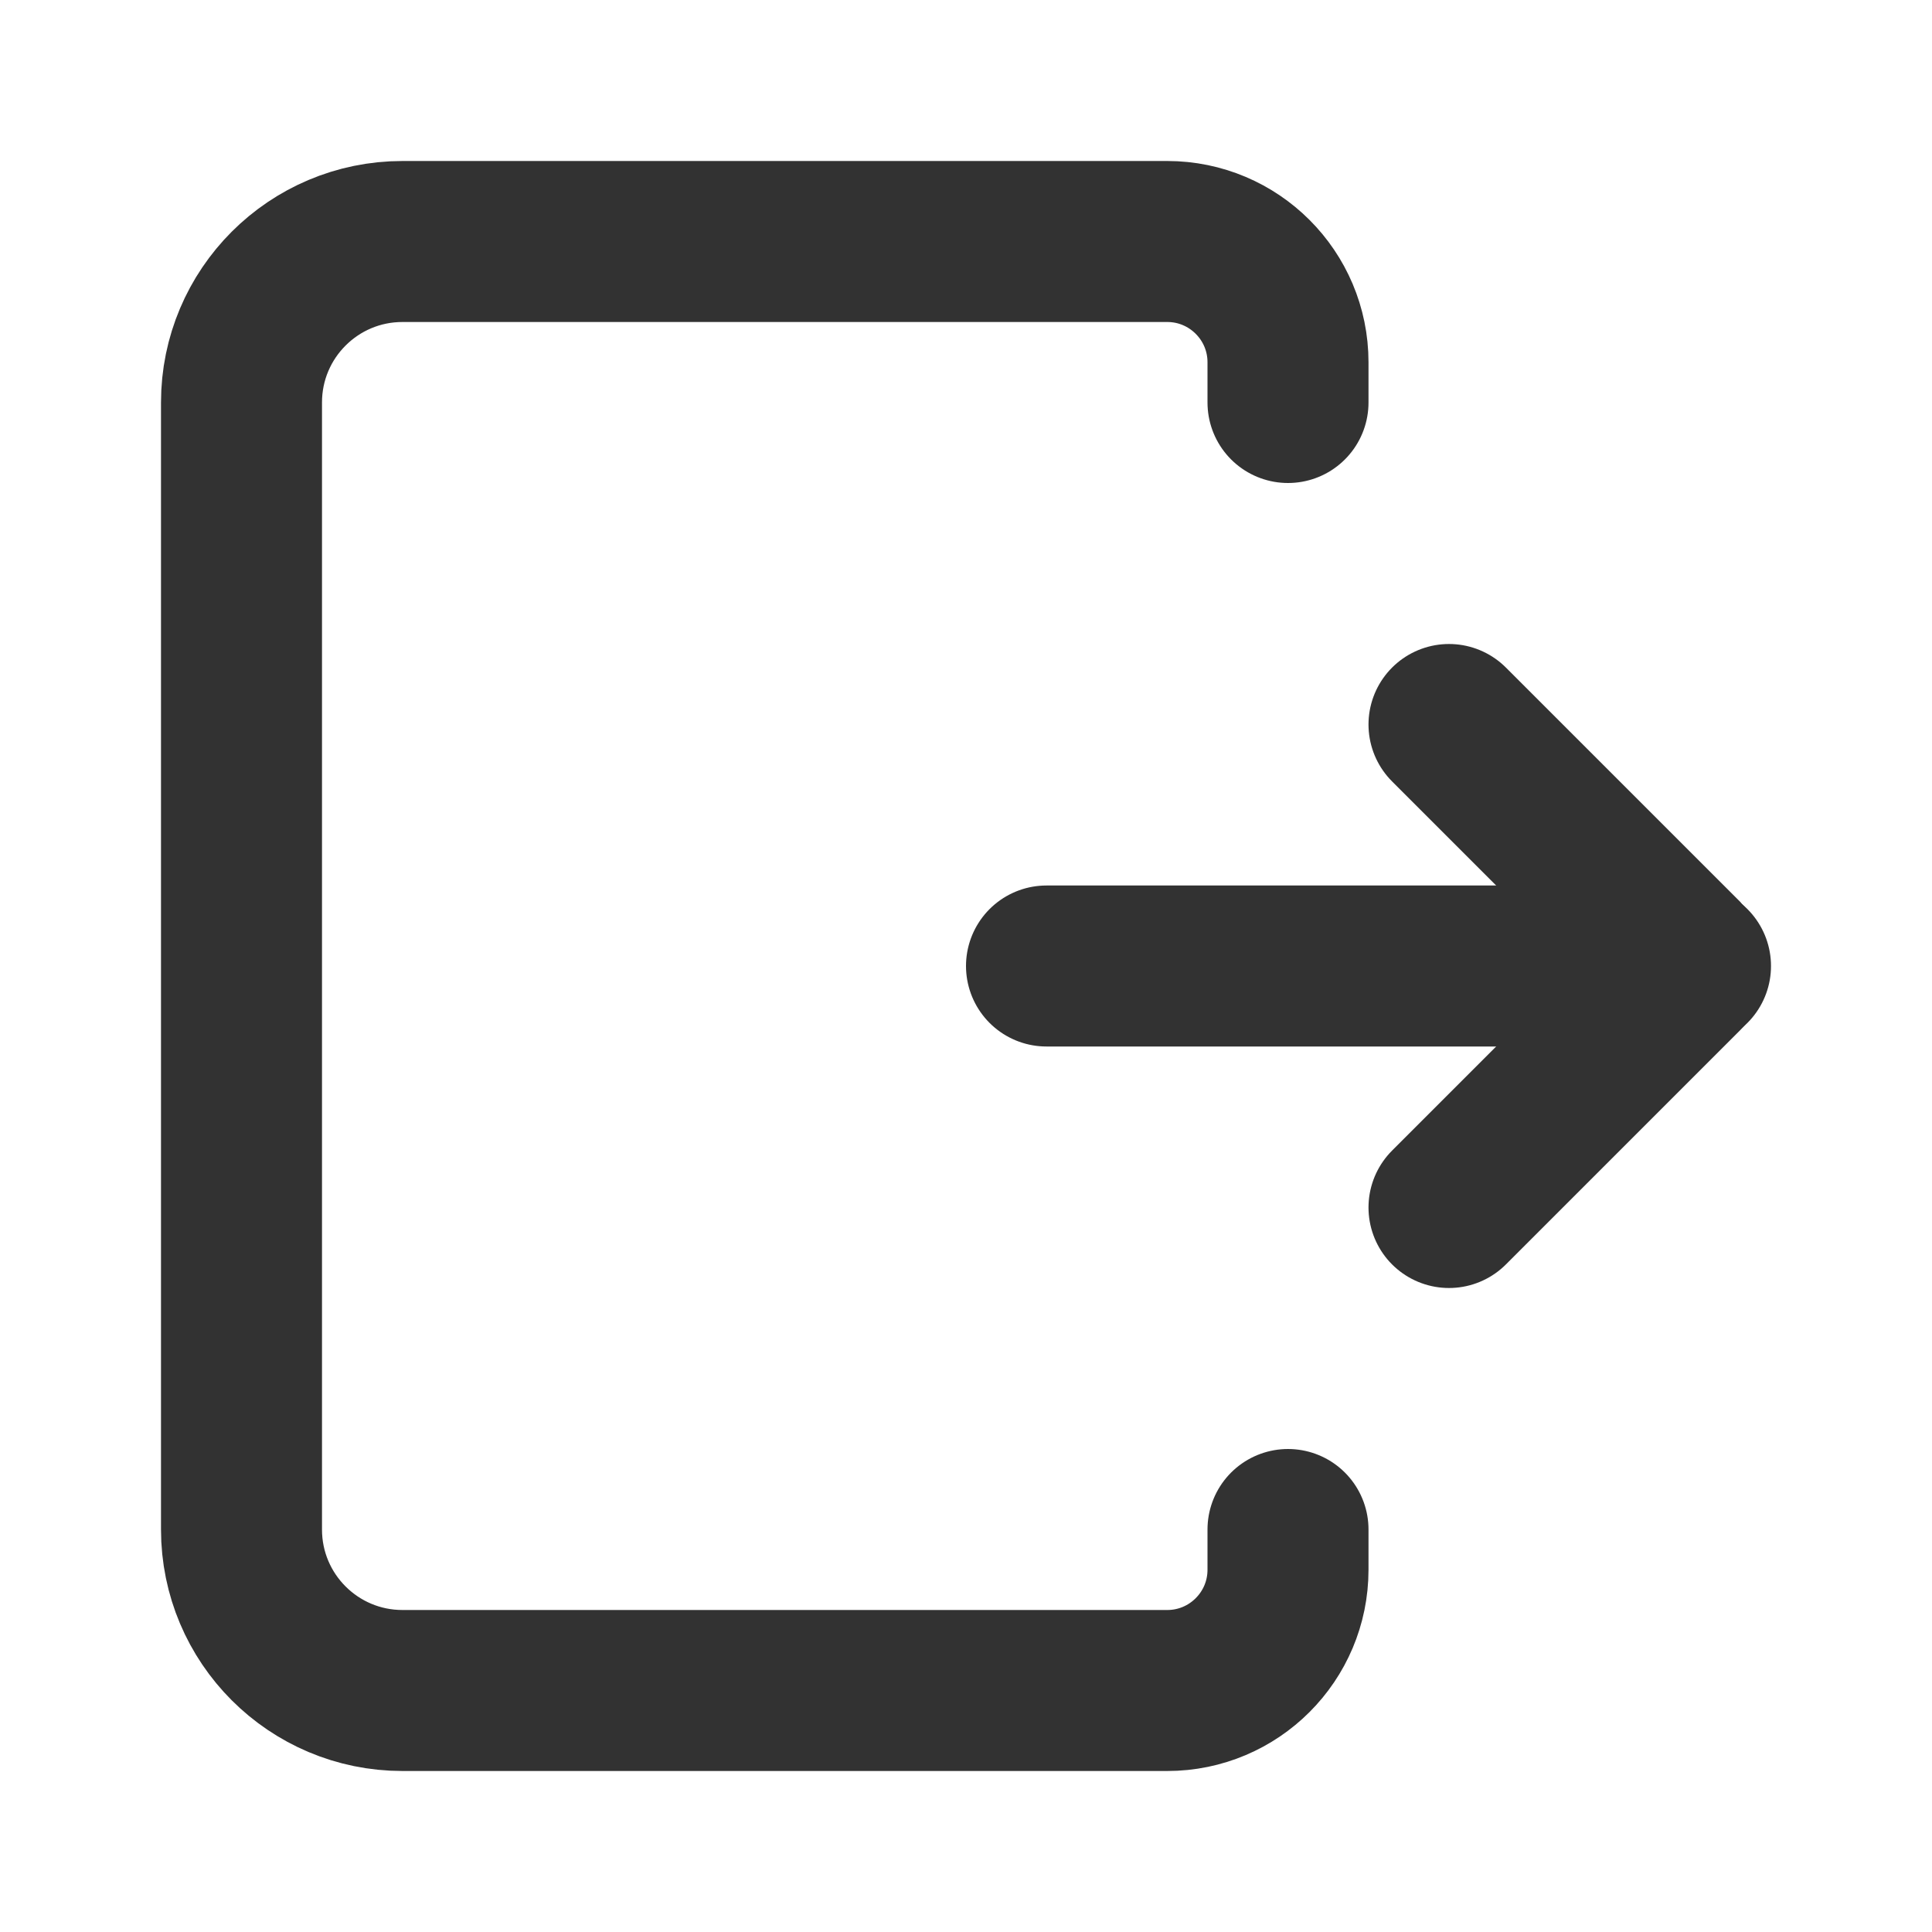
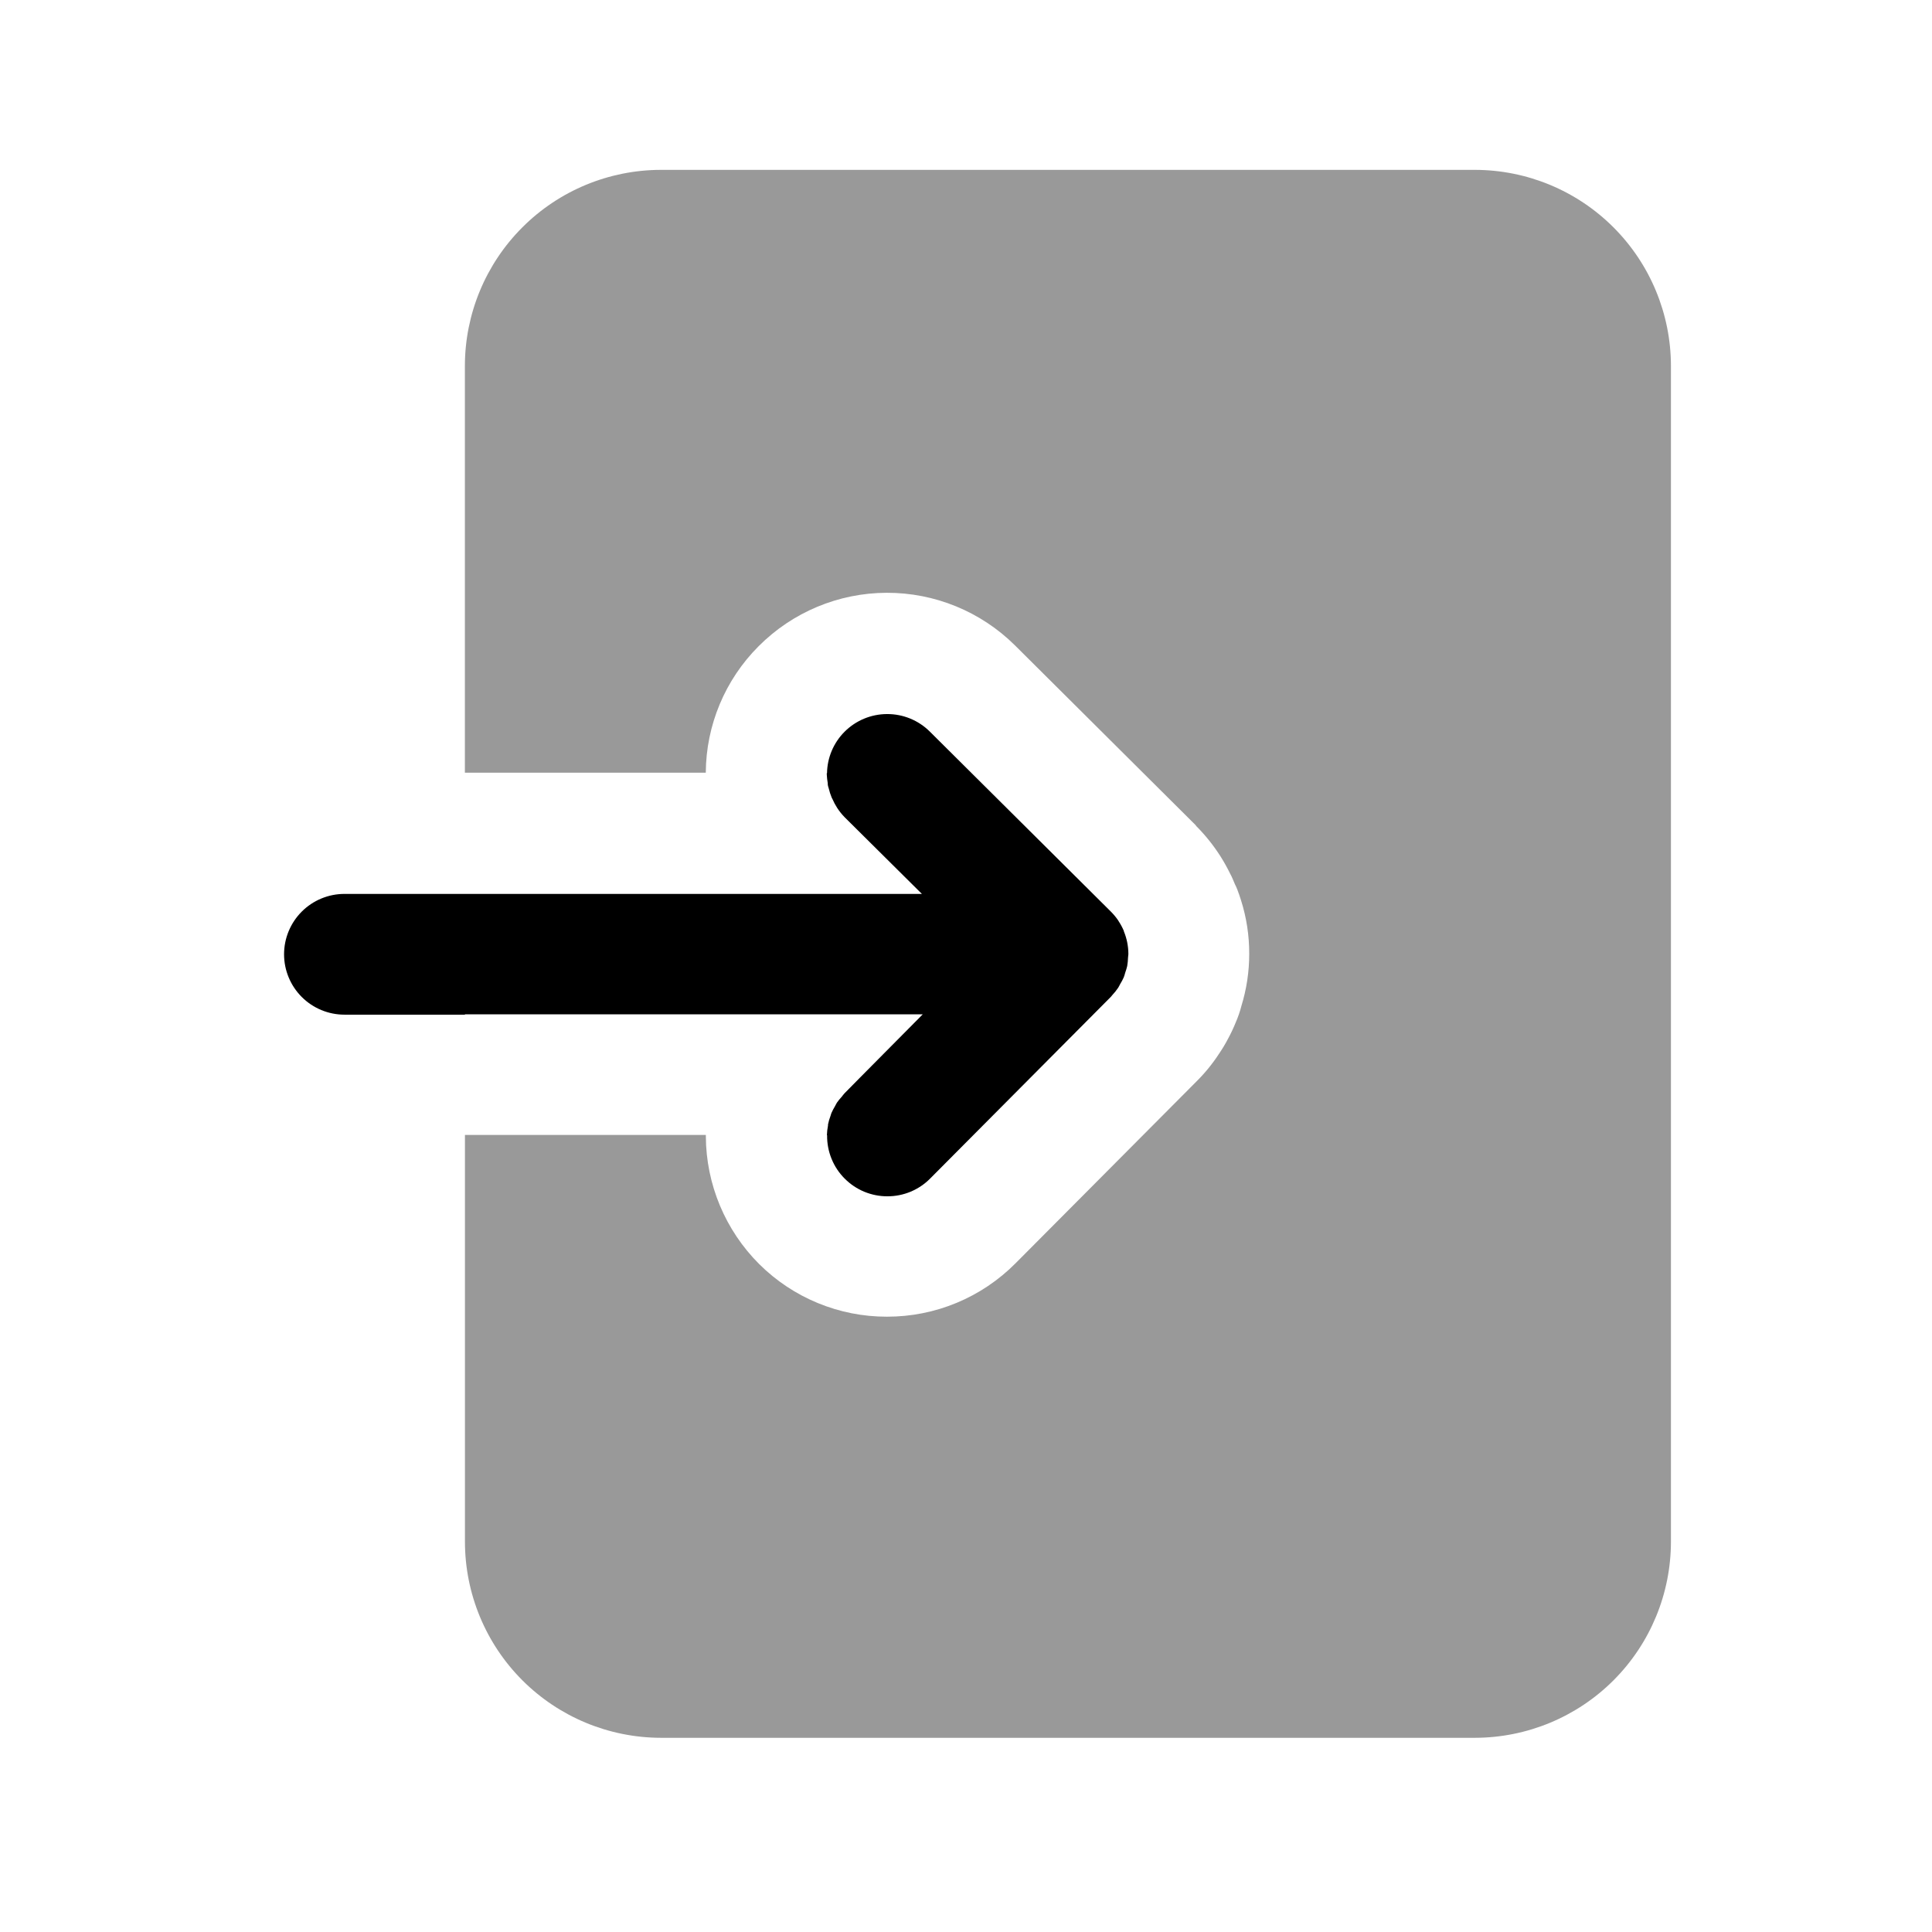
- <svg xmlns="http://www.w3.org/2000/svg" width="800px" height="800px" viewBox="0 0 24 24" fill="none">
-   <path d="M21 12L13 12" stroke="#323232" stroke-width="2" stroke-linecap="round" stroke-linejoin="round" />
-   <path d="M18 15L20.913 12.087V12.087C20.961 12.039 20.961 11.961 20.913 11.913V11.913L18 9" stroke="#323232" stroke-width="2" stroke-linecap="round" stroke-linejoin="round" />
-   <path d="M16 5V4.5V4.5C16 3.672 15.328 3 14.5 3H5C3.895 3 3 3.895 3 5V19C3 20.105 3.895 21 5 21H14.5C15.328 21 16 20.328 16 19.5V19.5V19" stroke="#323232" stroke-width="2" stroke-linecap="round" stroke-linejoin="round" />
+ <svg xmlns="http://www.w3.org/2000/svg" width="800px" height="800px" viewBox="0 0 64 64" fill="none">
+   <path d="M48.86 5.627H21.89C20.17 5.63 18.52 6.314 17.304 7.531C16.087 8.747 15.403 10.396 15.4 12.117V25.597H23.38C23.389 24.024 24.018 22.519 25.13 21.407C26.253 20.279 27.777 19.642 29.369 19.637C30.96 19.631 32.489 20.257 33.62 21.377L39.61 27.337C39.62 27.347 39.62 27.347 39.62 27.357C39.926 27.663 40.197 28.002 40.43 28.367C40.54 28.538 40.64 28.715 40.73 28.897L40.737 28.912C40.645 28.724 40.543 28.543 40.43 28.367C40.547 28.553 40.654 28.745 40.751 28.943C40.807 29.043 40.851 29.155 40.896 29.262C40.978 29.446 41.049 29.635 41.11 29.827C41.053 29.644 40.987 29.464 40.91 29.289C40.932 29.342 40.962 29.389 40.982 29.447C41.032 29.577 41.072 29.697 41.112 29.827C41.293 30.399 41.384 30.997 41.382 31.597C41.383 32.183 41.295 32.767 41.122 33.327C41.074 33.515 41.01 33.699 40.932 33.877C40.859 34.058 40.775 34.235 40.682 34.407C40.592 34.579 40.492 34.746 40.382 34.907C40.163 35.243 39.908 35.555 39.622 35.837L33.642 41.847C33.084 42.409 32.421 42.855 31.689 43.159C30.958 43.463 30.174 43.618 29.382 43.617C27.797 43.62 26.276 42.994 25.152 41.877C24.025 40.753 23.388 39.229 23.382 37.637V37.597H15.402V51.067C15.402 52.789 16.085 54.441 17.302 55.66C18.519 56.878 20.17 57.564 21.892 57.567H48.862C50.584 57.564 52.235 56.878 53.452 55.66C54.669 54.441 55.352 52.789 55.352 51.067V12.117C55.349 10.396 54.664 8.747 53.447 7.53C52.23 6.313 50.581 5.629 48.86 5.627Z" fill="#999999" />
+   <path d="M15.4 33.601H19.4H30.567L28.467 35.719L27.974 36.219C27.94 36.253 27.916 36.293 27.885 36.329C27.828 36.391 27.775 36.456 27.726 36.524C27.701 36.562 27.684 36.604 27.661 36.643C27.616 36.717 27.576 36.794 27.541 36.873C27.529 36.902 27.524 36.932 27.513 36.962C27.477 37.055 27.449 37.151 27.429 37.249C27.429 37.26 27.429 37.271 27.429 37.282C27.408 37.389 27.396 37.497 27.392 37.606H27.399C27.395 37.873 27.445 38.139 27.546 38.386C27.646 38.634 27.796 38.859 27.986 39.047C28.171 39.232 28.391 39.379 28.633 39.479C28.875 39.578 29.134 39.63 29.396 39.629C29.66 39.63 29.921 39.578 30.164 39.477C30.408 39.375 30.629 39.227 30.814 39.039L36.801 33.019C36.817 33.004 36.827 32.985 36.842 32.969C36.915 32.891 36.982 32.808 37.042 32.719C37.067 32.681 37.084 32.64 37.106 32.601C37.151 32.529 37.191 32.453 37.226 32.375C37.247 32.325 37.258 32.275 37.275 32.219C37.301 32.148 37.322 32.075 37.34 32.002C37.356 31.908 37.365 31.813 37.368 31.718C37.368 31.681 37.379 31.646 37.379 31.609V31.603C37.379 31.471 37.365 31.34 37.339 31.211C37.314 31.088 37.277 30.967 37.229 30.851V30.838C37.18 30.723 37.12 30.612 37.051 30.508L37.044 30.494C36.971 30.386 36.887 30.286 36.795 30.194L30.802 24.235C30.426 23.861 29.917 23.652 29.386 23.654C28.856 23.655 28.348 23.867 27.974 24.243C27.611 24.608 27.404 25.099 27.396 25.614H27.388V25.654C27.393 25.751 27.403 25.847 27.42 25.942C27.42 25.977 27.42 26.012 27.432 26.047C27.444 26.082 27.446 26.091 27.452 26.113C27.477 26.219 27.51 26.323 27.552 26.424C27.558 26.439 27.568 26.452 27.575 26.467C27.619 26.569 27.671 26.667 27.731 26.76C27.804 26.873 27.888 26.978 27.982 27.074L30.539 29.612H11.41C10.88 29.612 10.371 29.823 9.996 30.198C9.621 30.573 9.41 31.082 9.41 31.612C9.41 32.142 9.621 32.651 9.996 33.026C10.371 33.401 10.88 33.612 11.41 33.612H15.402L15.4 33.601Z" fill="#000000" />
</svg>
